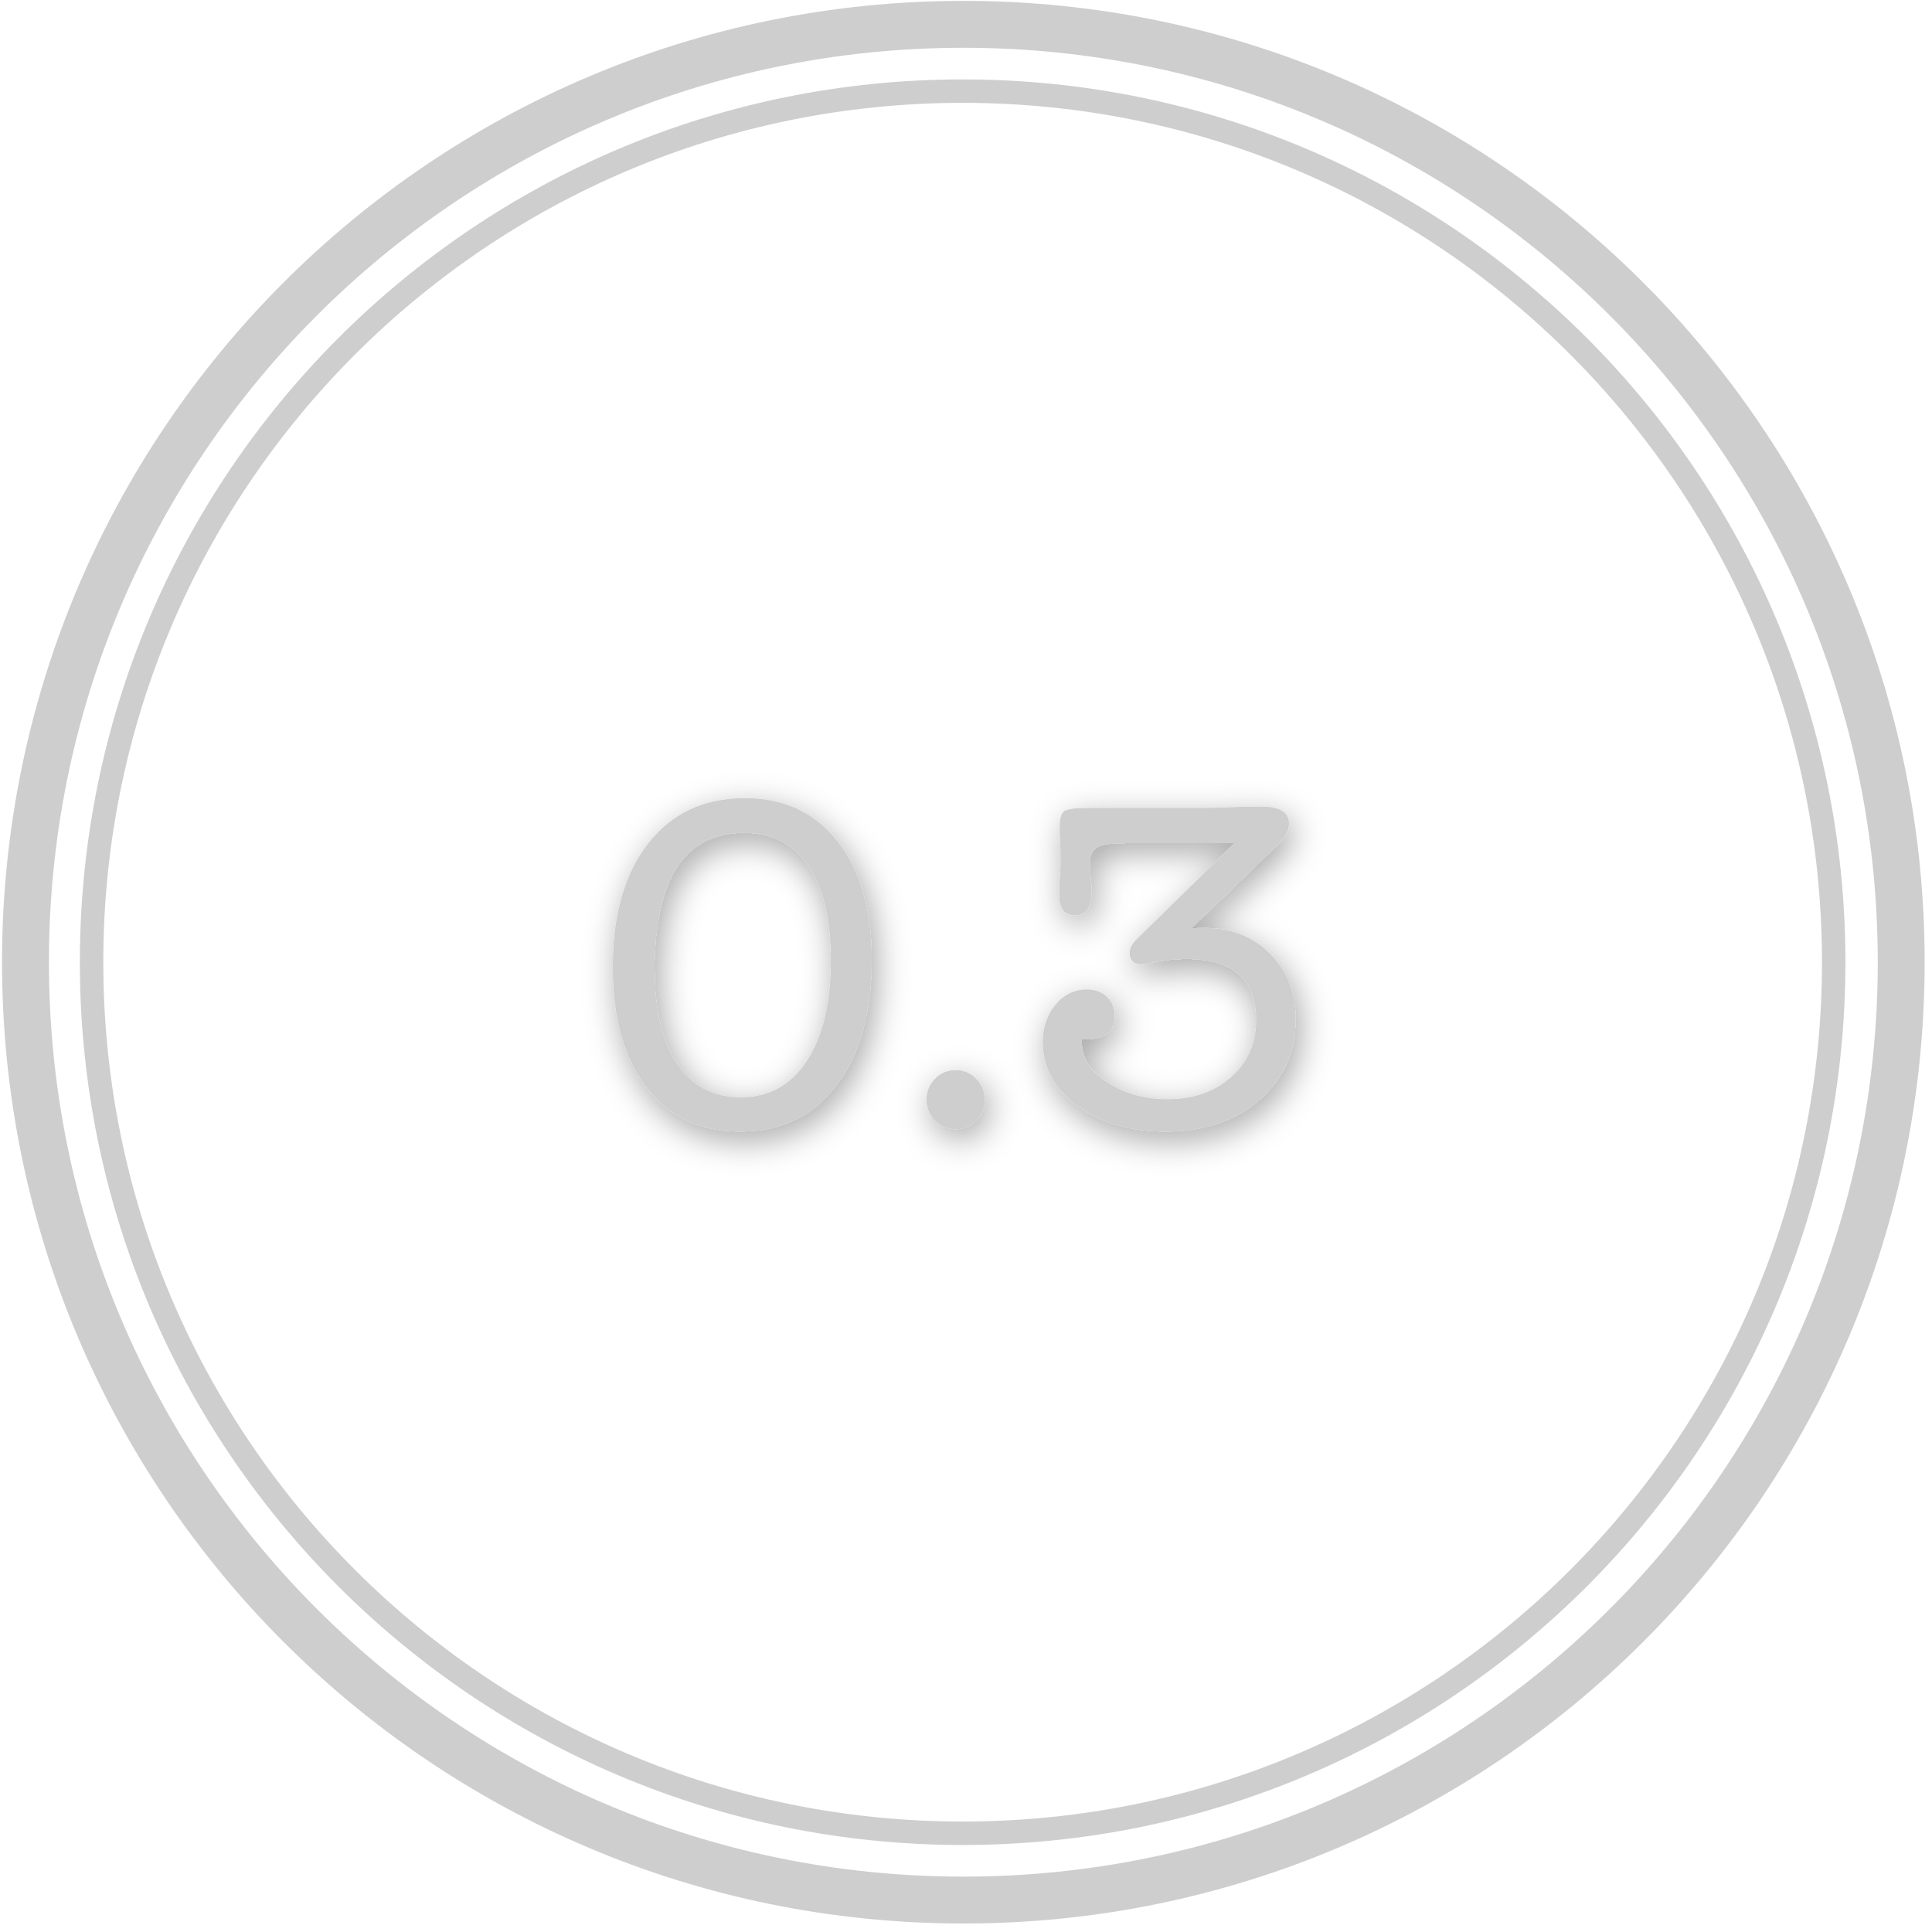
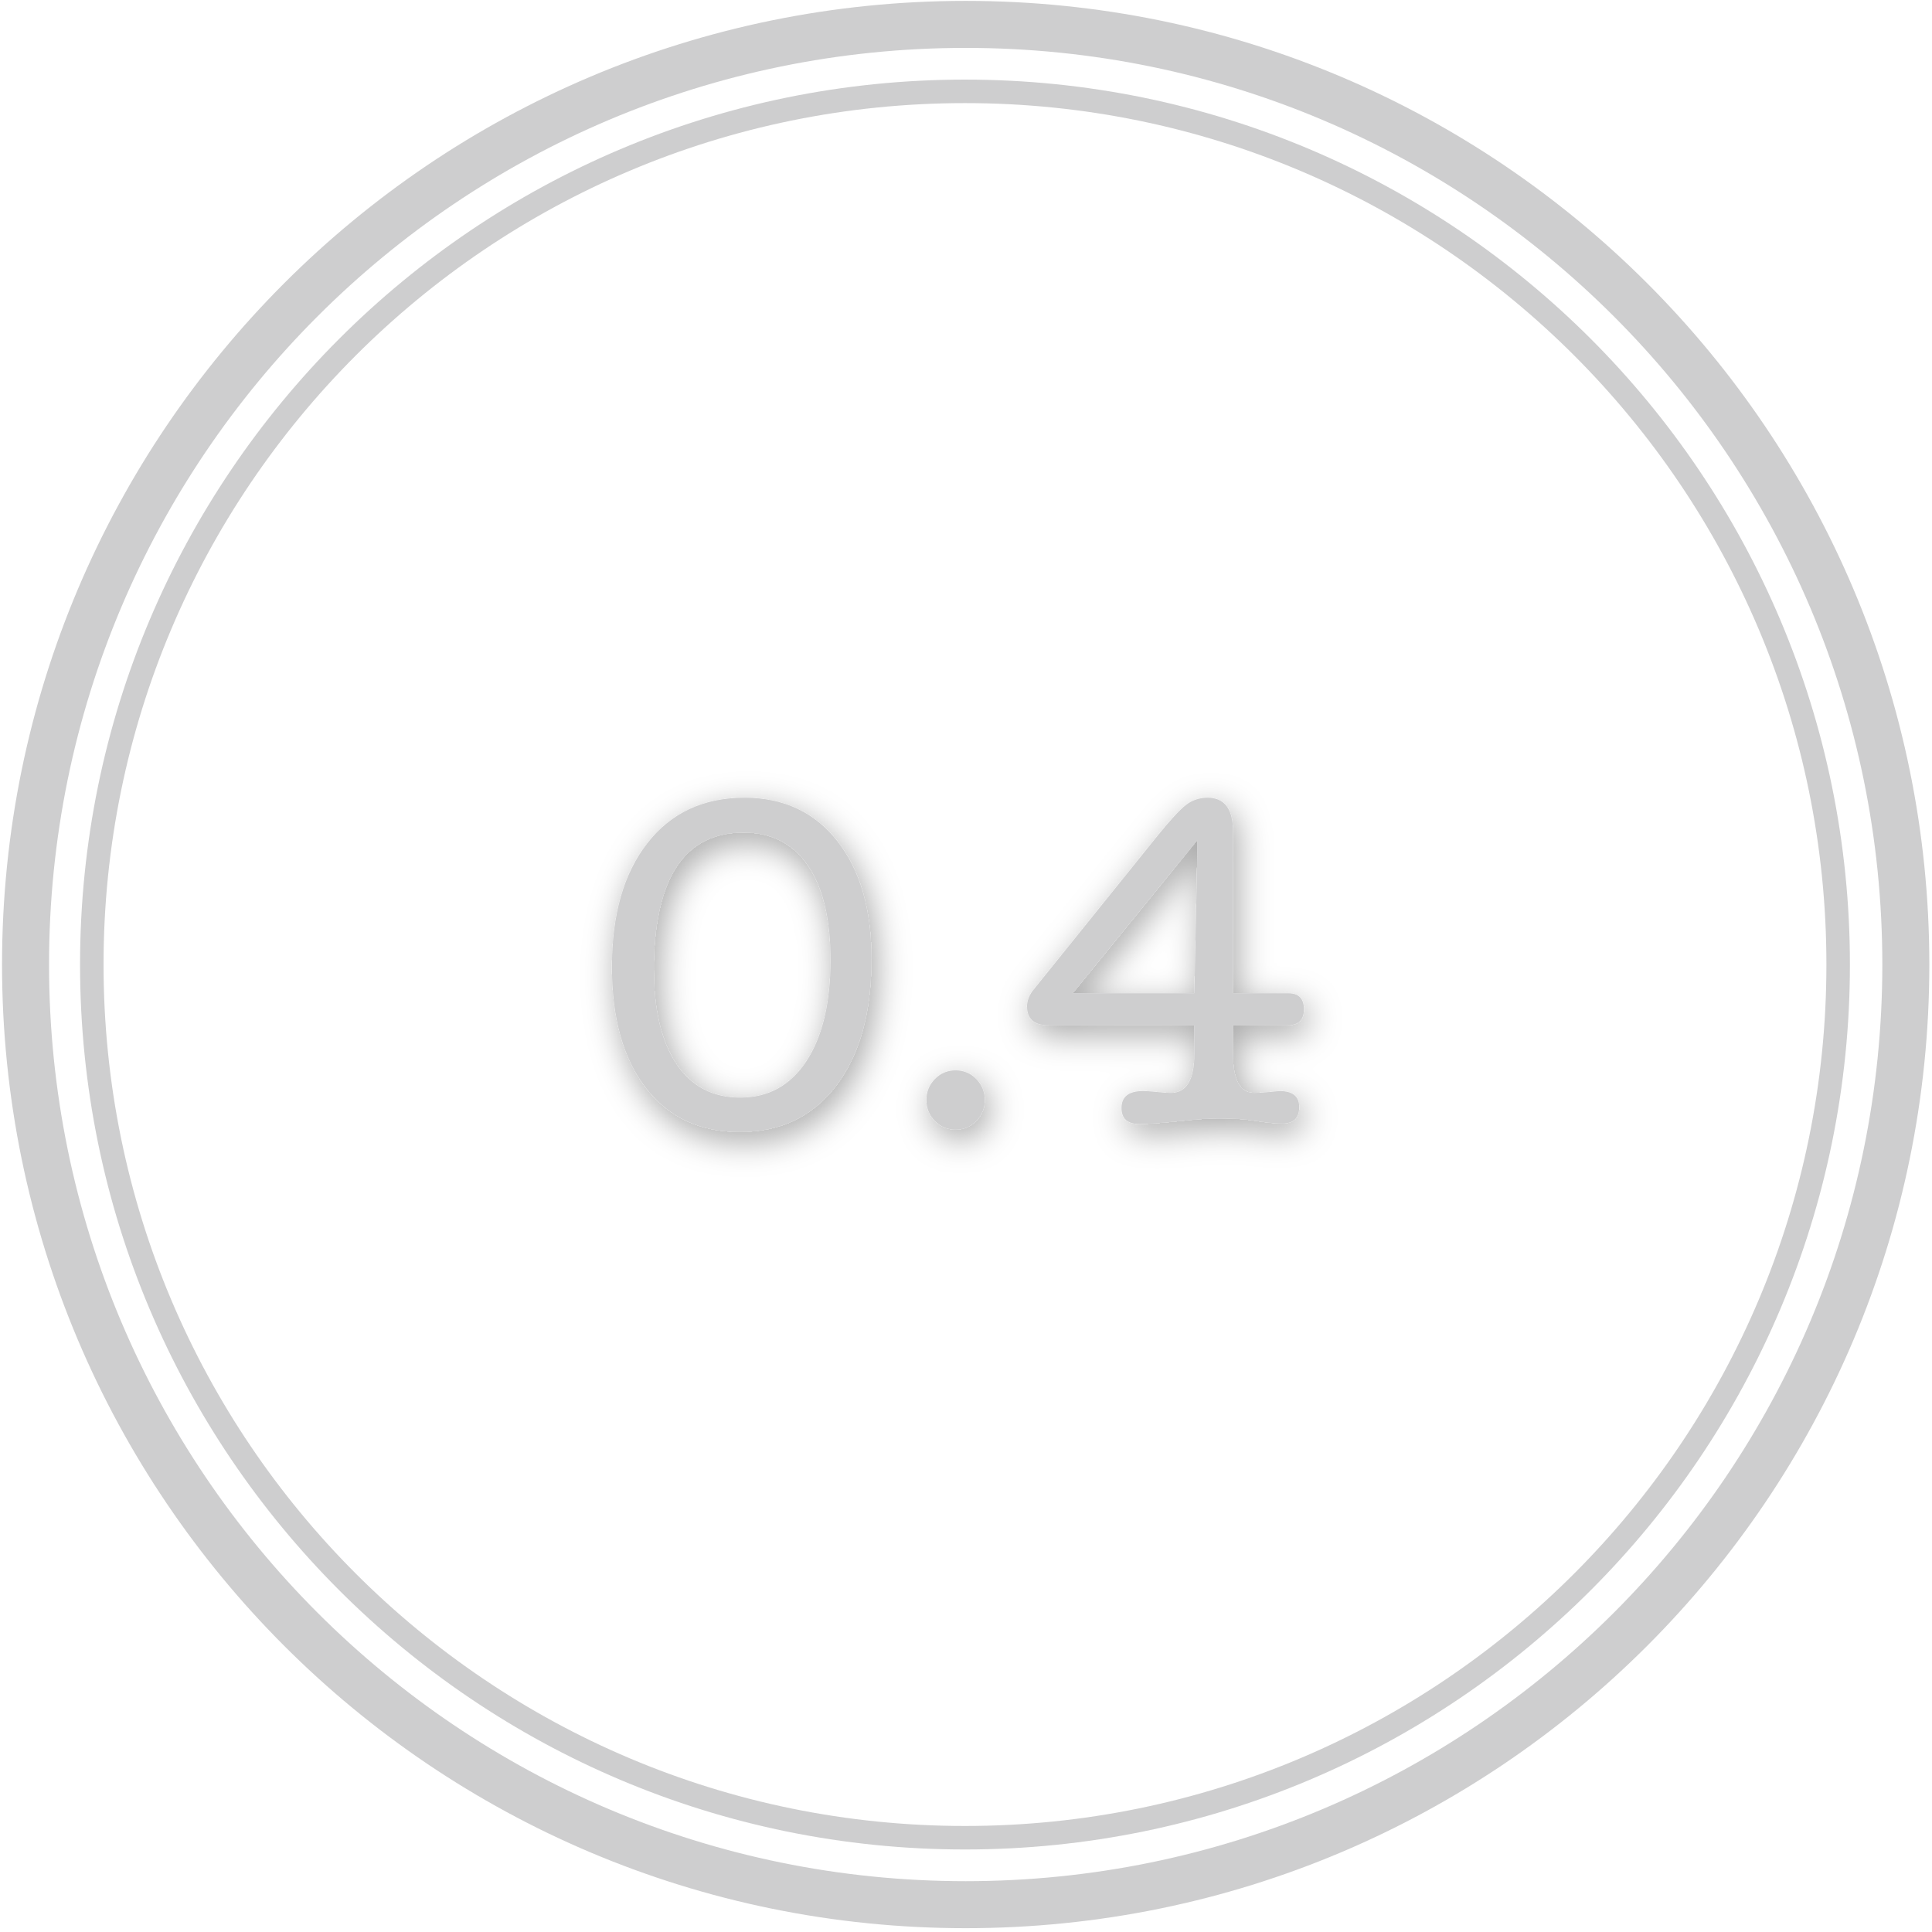
- <svg xmlns="http://www.w3.org/2000/svg" width="412" height="412" viewBox="0 0 412 412">
+ <svg xmlns="http://www.w3.org/2000/svg" width="411px" height="411px" viewBox="0 0 411 411" version="1.1">
  <defs>
-     <filter x="-50%" y="-50%" width="200%" height="200%" filterUnits="objectBoundingBox" id="a">
+     <filter x="-50%" y="-50%" width="200%" height="200%" filterUnits="objectBoundingBox" id="filter-1">
      <feOffset dx="1" dy="2" in="SourceAlpha" result="shadowOffsetOuter1" />
      <feGaussianBlur stdDeviation="3.5" in="shadowOffsetOuter1" result="shadowBlurOuter1" />
-       <feColorMatrix values="0 0 0 0 0 0 0 0 0 0 0 0 0 0 0 0 0 0 0.35 0" in="shadowBlurOuter1" result="shadowMatrixOuter1" />
+       <feColorMatrix values="0 0 0 0 0   0 0 0 0 0   0 0 0 0 0  0 0 0 0.35 0" in="shadowBlurOuter1" type="matrix" result="shadowMatrixOuter1" />
      <feMerge>
        <feMergeNode in="shadowMatrixOuter1" />
        <feMergeNode in="SourceGraphic" />
      </feMerge>
    </filter>
  </defs>
-   <g transform="translate(5.933 4.75)" fill="none">
-     <ellipse stroke="#cececf" stroke-width="5" cx="199.35" cy="200.439" rx="185.755" ry="185.755" />
-     <circle stroke="#cececf" stroke-width="10" cx="199.5" cy="200.439" r="200" />
-     <path d="M151.95 236.55c-8.467 0-15.117-3.117-19.95-9.35-4.833-6.233-7.25-14.817-7.25-25.75 0-11.133 2.517-19.917 7.55-26.35 5.033-6.433 11.917-9.65 20.65-9.65 8.333 0 14.917 3.083 19.75 9.25s7.25 14.517 7.25 25.05c0 11.4-2.5 20.383-7.5 26.95s-11.833 9.85-20.5 9.85zm.8-63.7c-12.267 0-18.633 9.167-19.1 27.5v1.5c0 8.733 1.6 15.483 4.8 20.25 3.2 4.767 7.733 7.15 13.6 7.15 6 0 10.7-2.6 14.1-7.8 3.4-5.2 5.1-12.367 5.1-21.5 0-8.733-1.6-15.433-4.8-20.1-3.2-4.667-7.767-7-13.7-7zm45.1 63.2c-1.733 0-3.2-.617-4.4-1.85-1.2-1.233-1.8-2.717-1.8-4.45s.6-3.217 1.8-4.45c1.2-1.233 2.667-1.85 4.4-1.85 1.733 0 3.2.617 4.4 1.85 1.2 1.233 1.8 2.717 1.8 4.45s-.6 3.217-1.8 4.45c-1.2 1.233-2.667 1.85-4.4 1.85zm38.7-40.6l20.8-20.4h-23.2c-2.6 0-4.333.167-5.2.5-1.667.533-2.5 1.833-2.5 3.9 0 .667.067 1.633.2 2.9s.2 2.233.2 2.9c0 3.467-1.167 5.2-3.5 5.2-2.267 0-3.4-1.433-3.4-4.3 0-.8.05-2.017.15-3.65.1-1.633.15-2.85.15-3.65 0-1.867-.033-3.267-.1-4.2-.067-.933-.1-1.967-.1-3.1 0-1.8.333-2.917 1-3.35.667-.433 2.333-.65 5-.65h24.6c1.333 0 3.6-.067 6.8-.2 1.6-.067 3.467-.1 5.6-.1 3.933 0 5.9 1.2 5.9 3.6 0 1.533-.833 3.1-2.5 4.7l-18.4 17.7c.4 0 .933-.033 1.6-.1h1.3c5.667 0 10.317 1.817 13.95 5.45 3.633 3.633 5.45 8.283 5.45 13.95 0 7.067-2.583 12.833-7.75 17.3-5.167 4.467-11.817 6.7-19.95 6.7-7.467 0-13.7-1.817-18.7-5.45s-7.5-8.183-7.5-13.65c0-3.133.9-5.783 2.7-7.95 1.8-2.167 4.033-3.25 6.7-3.25 1.733 0 3.15.517 4.25 1.55s1.65 2.383 1.65 4.05c0 3.333-1.967 5-5.9 5h-1.1v.7c0 3.267 1.817 6.1 5.45 8.5 3.633 2.4 7.917 3.6 12.85 3.6 5.533 0 10.067-1.583 13.6-4.75 3.533-3.167 5.3-7.217 5.3-12.15 0-8.667-4.933-13-14.8-13-2.6 0-5.3.3-8.1.9-.6.133-1.167.2-1.7.2-1.6 0-2.4-.867-2.4-2.6 0-.8.533-1.733 1.6-2.8z" fill="#cececf" filter="url(#a)" />
+   <g id="Page-1" stroke="none" stroke-width="1" fill="none" fill-rule="evenodd">
+     <g id="Version_Icon" transform="translate(4.933013, 4.75)" stroke="#CECECF">
+       <ellipse id="Inner" stroke-width="5" cx="200.35" cy="200.439" rx="185.755" ry="185.755" />
+       <circle id="Outer" stroke-width="10" cx="200.5" cy="200.439" r="200" />
+     </g>
+     <path d="M157.383,240.8 C148.916,240.8 142.266,237.683 137.433,231.45 C132.6,225.217 130.183,216.633 130.183,205.7 C130.183,194.567 132.7,185.783 137.733,179.35 C142.766,172.917 149.65,169.7 158.383,169.7 C166.716,169.7 173.3,172.783 178.133,178.95 C182.966,185.117 185.383,193.467 185.383,204 C185.383,215.4 182.883,224.383 177.883,230.95 C172.883,237.517 166.05,240.8 157.383,240.8 L157.383,240.8 Z M158.183,177.1 C145.916,177.1 139.55,186.267 139.083,204.6 L139.083,206.1 C139.083,214.833 140.683,221.583 143.883,226.35 C147.083,231.117 151.616,233.5 157.483,233.5 C163.483,233.5 168.183,230.9 171.583,225.7 C174.983,220.5 176.683,213.333 176.683,204.2 C176.683,195.467 175.083,188.767 171.883,184.1 C168.683,179.433 164.116,177.1 158.183,177.1 L158.183,177.1 Z M203.283,240.3 C201.55,240.3 200.083,239.683 198.883,238.45 C197.683,237.217 197.083,235.733 197.083,234 C197.083,232.267 197.683,230.783 198.883,229.55 C200.083,228.317 201.55,227.7 203.283,227.7 C205.016,227.7 206.483,228.317 207.683,229.55 C208.883,230.783 209.483,232.267 209.483,234 C209.483,235.733 208.883,237.217 207.683,238.45 C206.483,239.683 205.016,240.3 203.283,240.3 L203.283,240.3 Z M262.283,176.8 L262.283,211.3 L274.083,211.3 C276.283,211.3 277.383,212.433 277.383,214.7 C277.383,216.967 276.216,218.1 273.883,218.1 L262.283,218.1 L262.283,224.2 C262.283,229.733 263.783,232.5 266.783,232.5 C267.583,232.5 268.683,232.433 270.083,232.3 C271.483,232.167 272.183,232.1 272.183,232.1 C274.983,232.1 276.383,233.233 276.383,235.5 C276.383,237.833 275.183,239 272.783,239 C271.316,239 269.35,238.8 266.883,238.4 C264.816,238.067 262.25,237.9 259.183,237.9 C257.316,237.9 254.516,238.1 250.783,238.5 C247.05,238.9 244.25,239.1 242.383,239.1 C239.85,239.1 238.583,237.967 238.583,235.7 C238.583,233.3 240.116,232.1 243.183,232.1 C243.85,232.1 244.833,232.167 246.133,232.3 C247.433,232.433 248.416,232.5 249.083,232.5 C252.416,232.5 254.083,229.733 254.083,224.2 L254.083,218.1 L223.083,218.1 C220.016,218.1 218.483,216.767 218.483,214.1 C218.483,213.033 218.85,211.967 219.583,210.9 L246.083,178 C248.883,174.533 250.95,172.283 252.283,171.25 C253.616,170.217 255.15,169.7 256.883,169.7 C260.483,169.7 262.283,172.067 262.283,176.8 L262.283,176.8 Z M228.183,211.3 L254.083,211.3 L254.783,178.6 L228.183,211.3 Z" id="tem-2" fill="#CECECF" filter="url(#filter-1)" />
  </g>
</svg>
